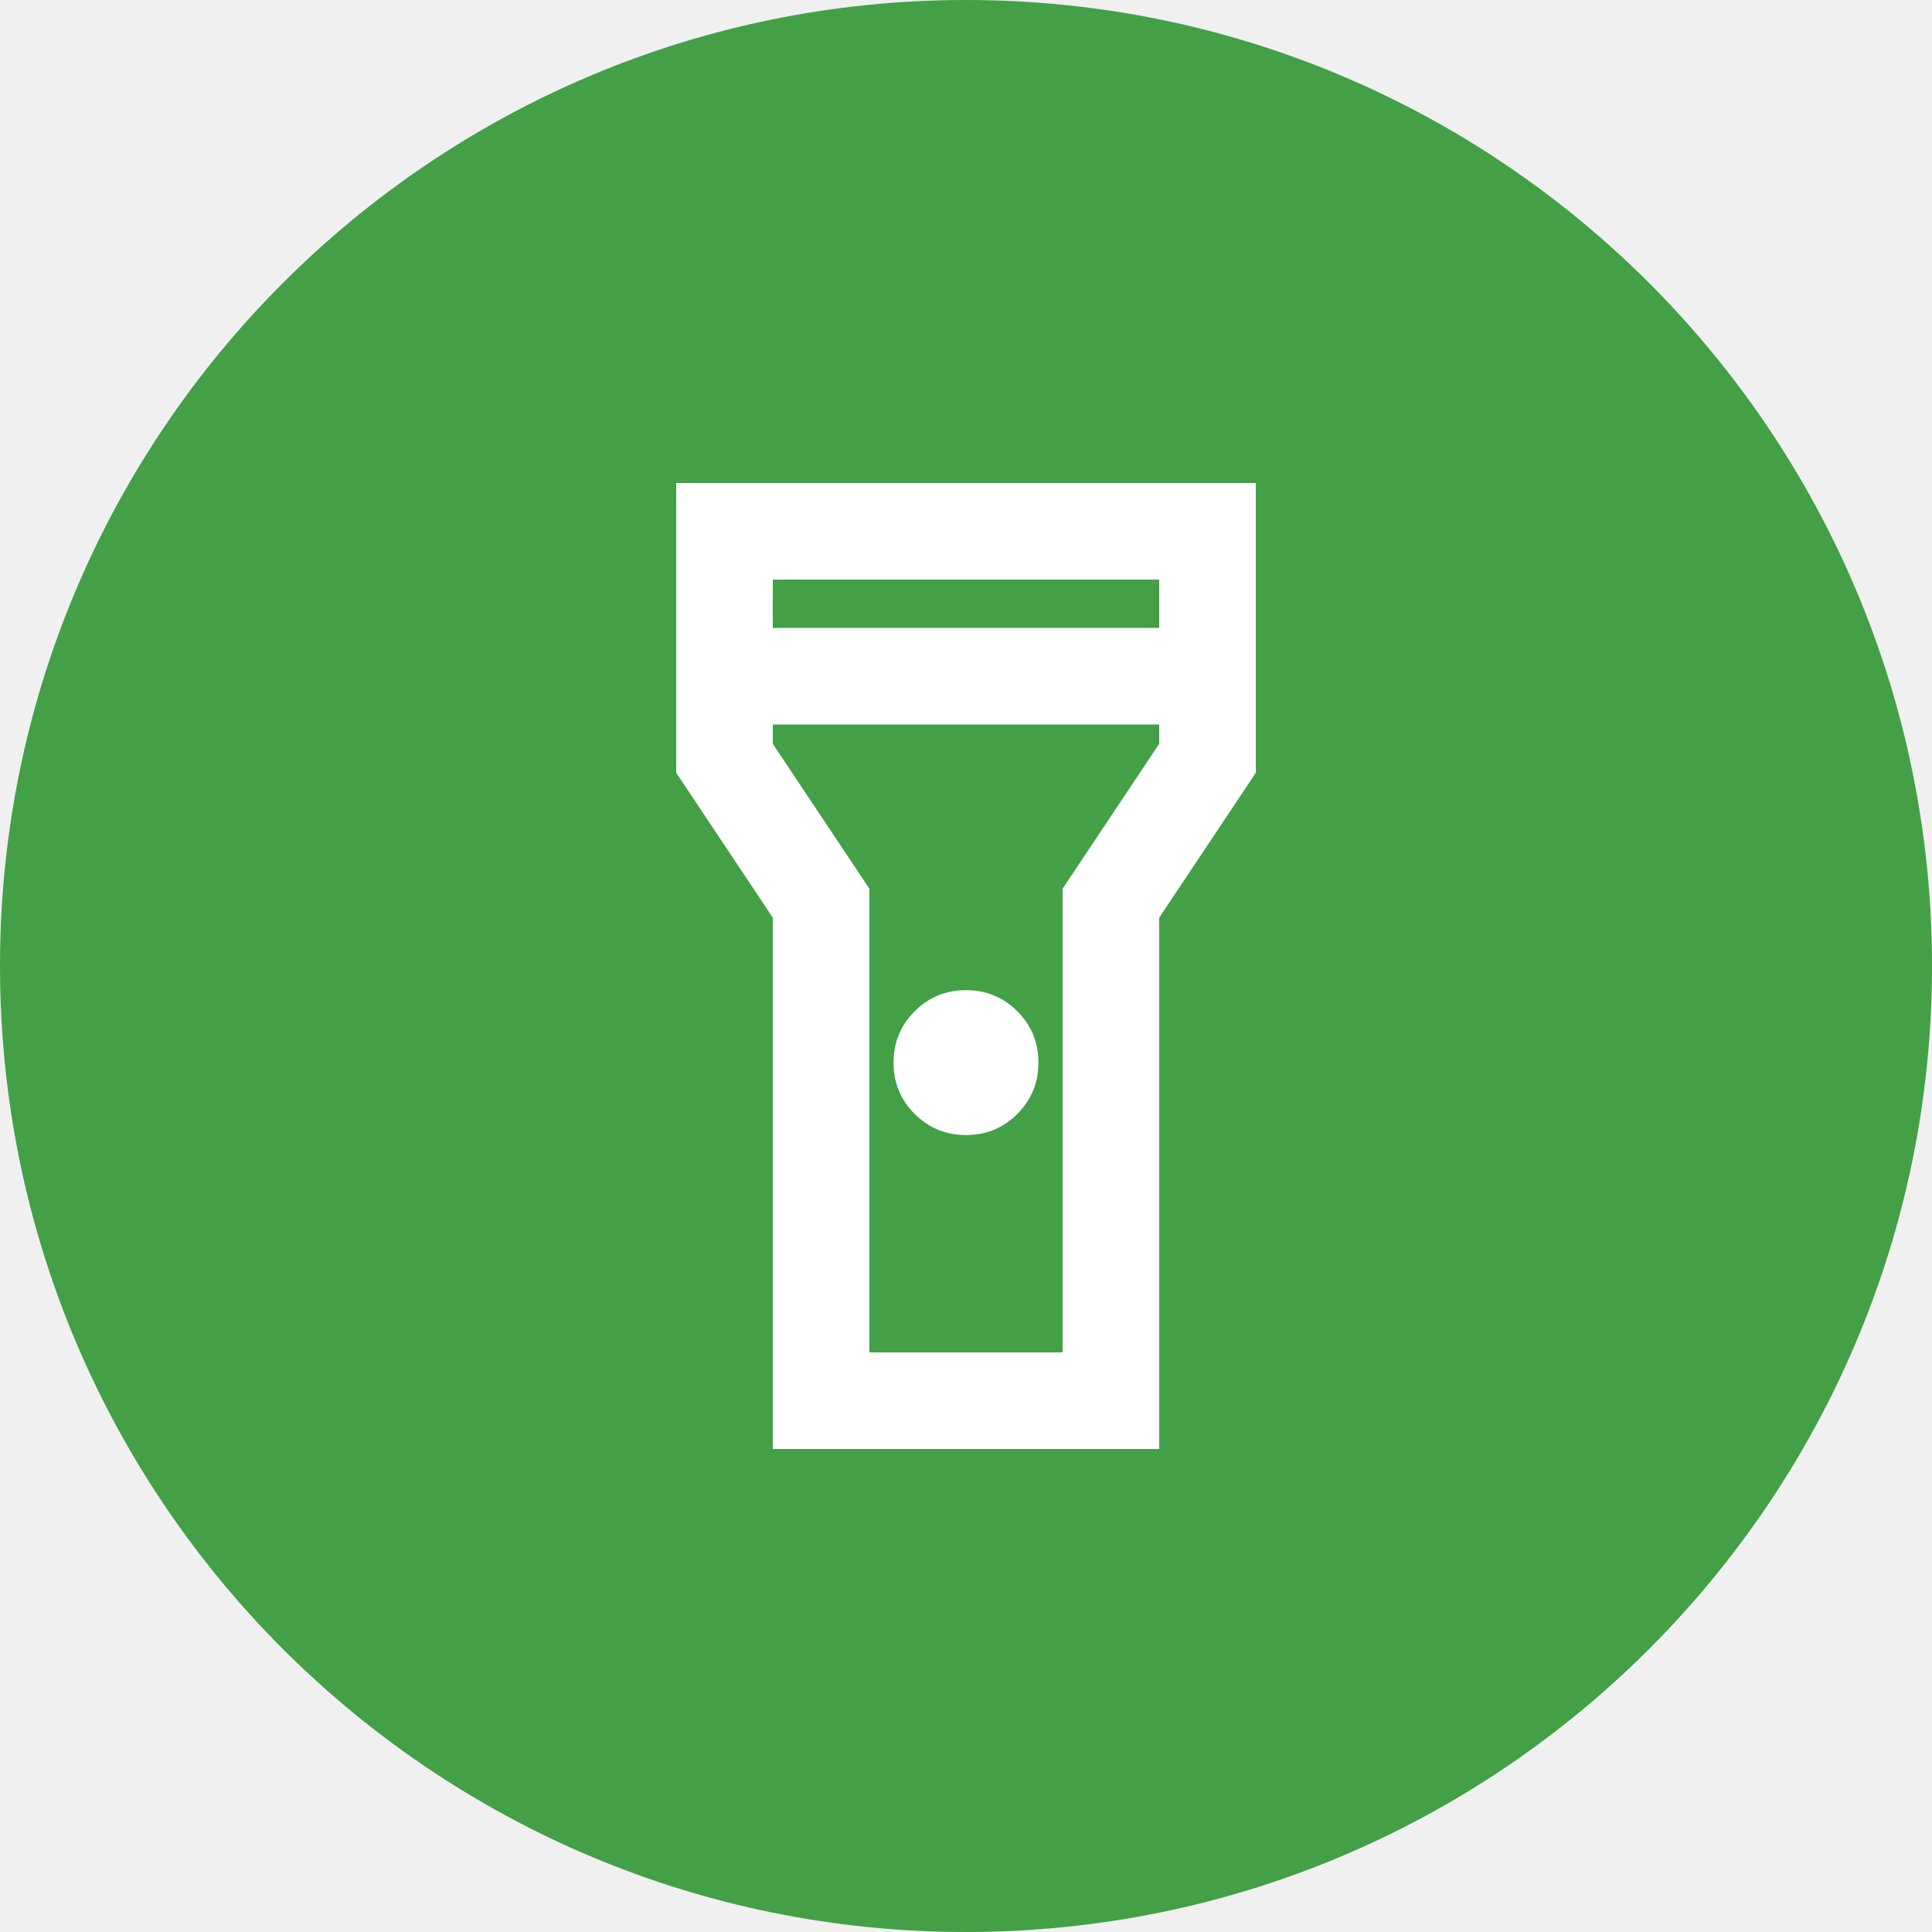
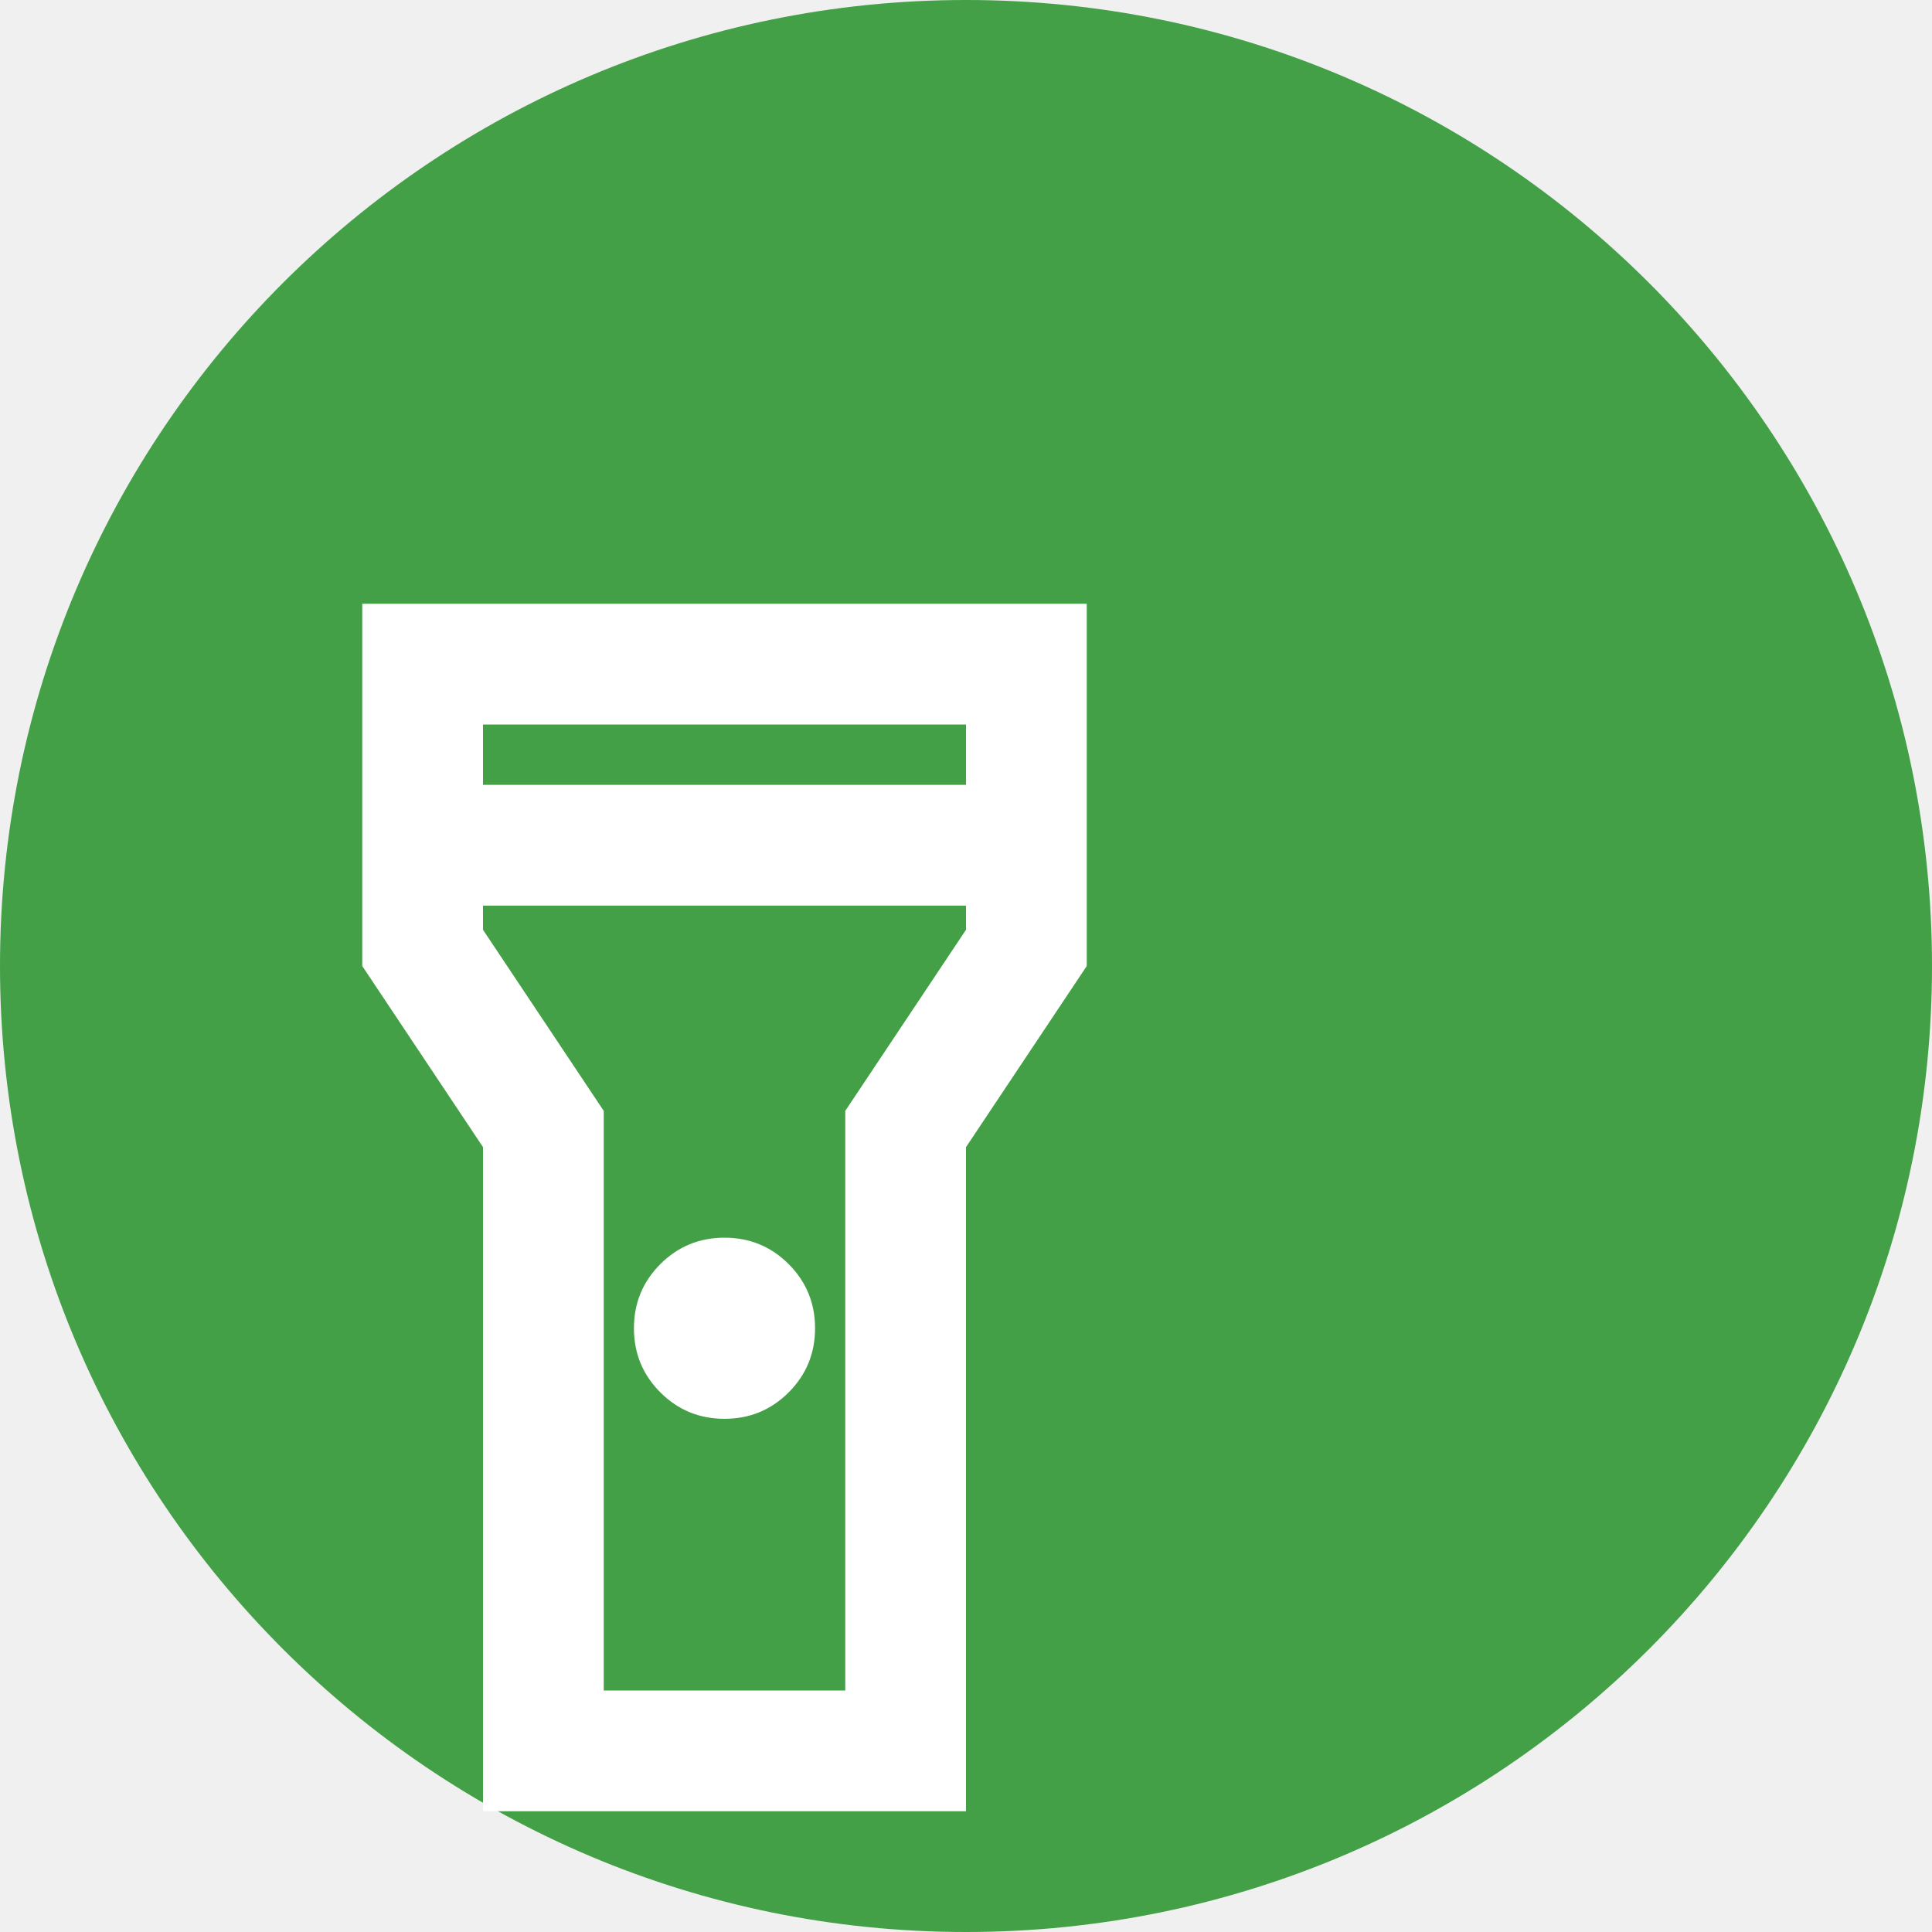
<svg xmlns="http://www.w3.org/2000/svg" width="24" height="24" viewBox="0 -960 960 960">
  <circle fill="#43A047" cx="50%" cy="-50%" r="50%" />
-   <g transform="translate(192 -192) scale(0.6 0.6)">
+   <g transform-origin="480 -480" transform="scale(0.75 0.75)">
    <path fill="#ffffff" d="M320-80v-440l-80-120v-240h480v240l-80 120v440H320Zm160-260q-25 0-42.5-17.5T420-400q0-25 17.5-42.5T480-460q25 0 42.5 17.5T540-400q0 25-17.5 42.5T480-340ZM320-760h320v-40H320v40Zm320 80H320v16l80 120v384h160v-384l80-120v-16ZM480-480Z" />
  </g>
</svg>
